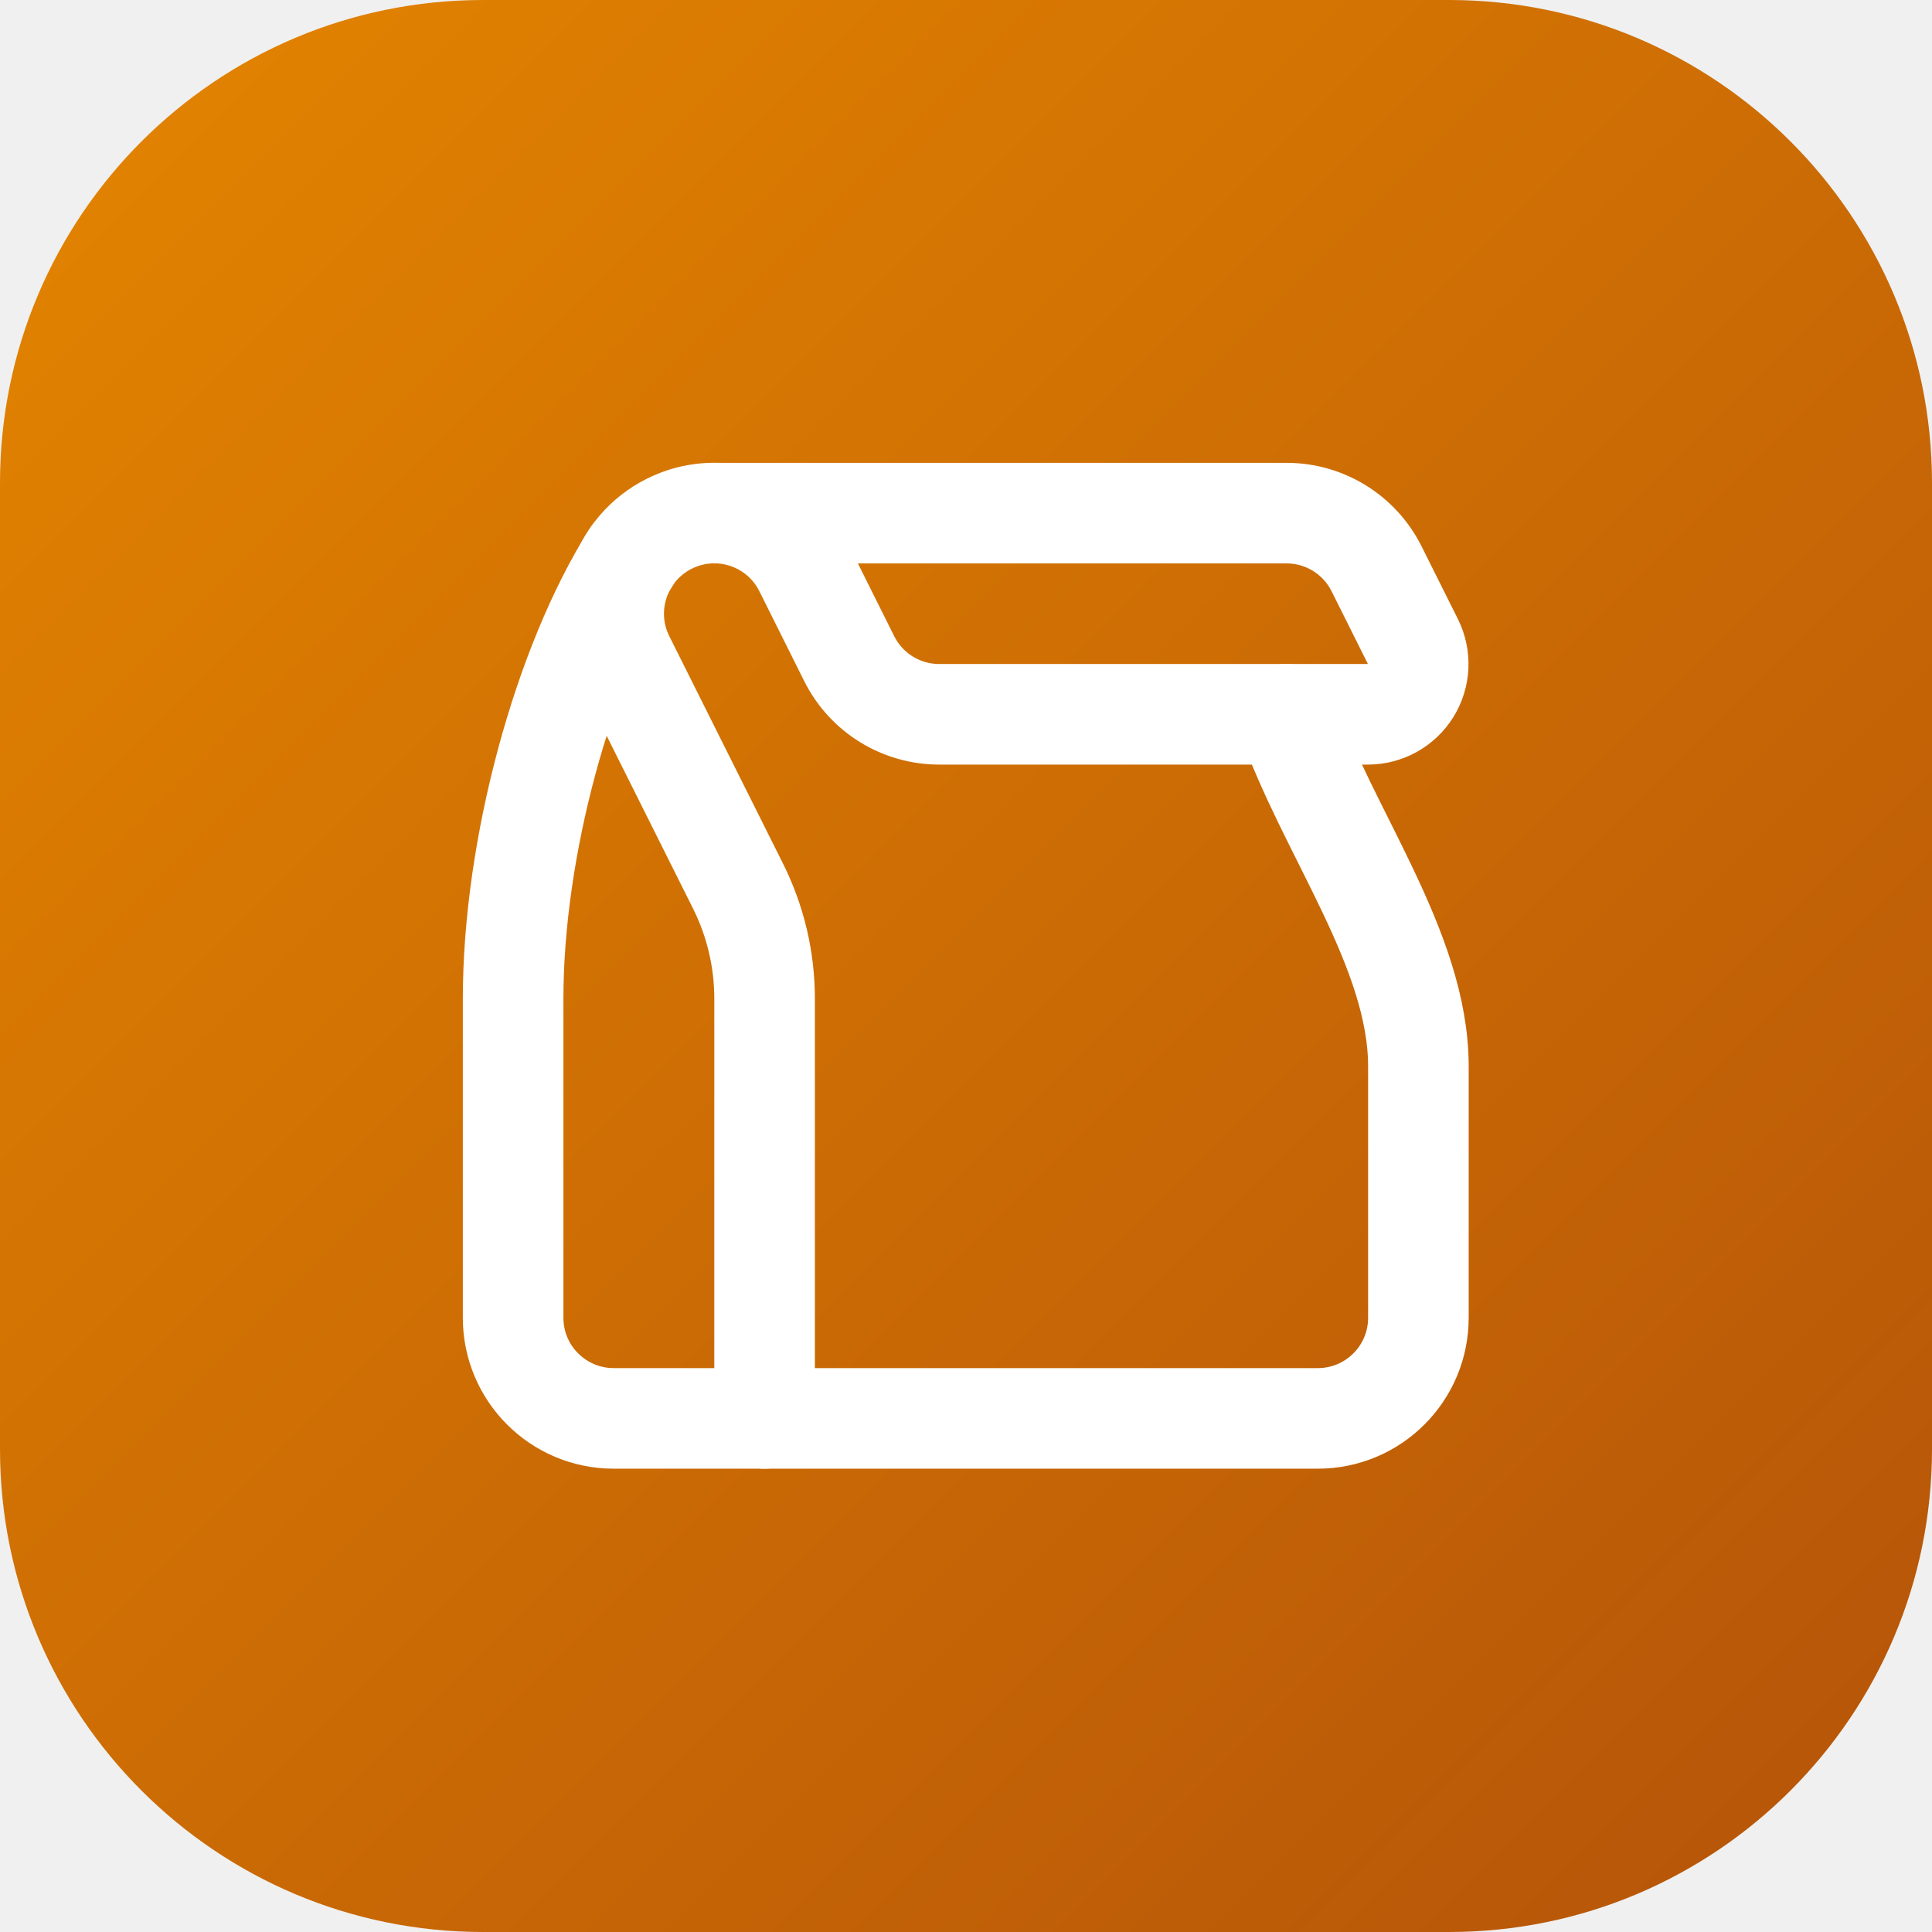
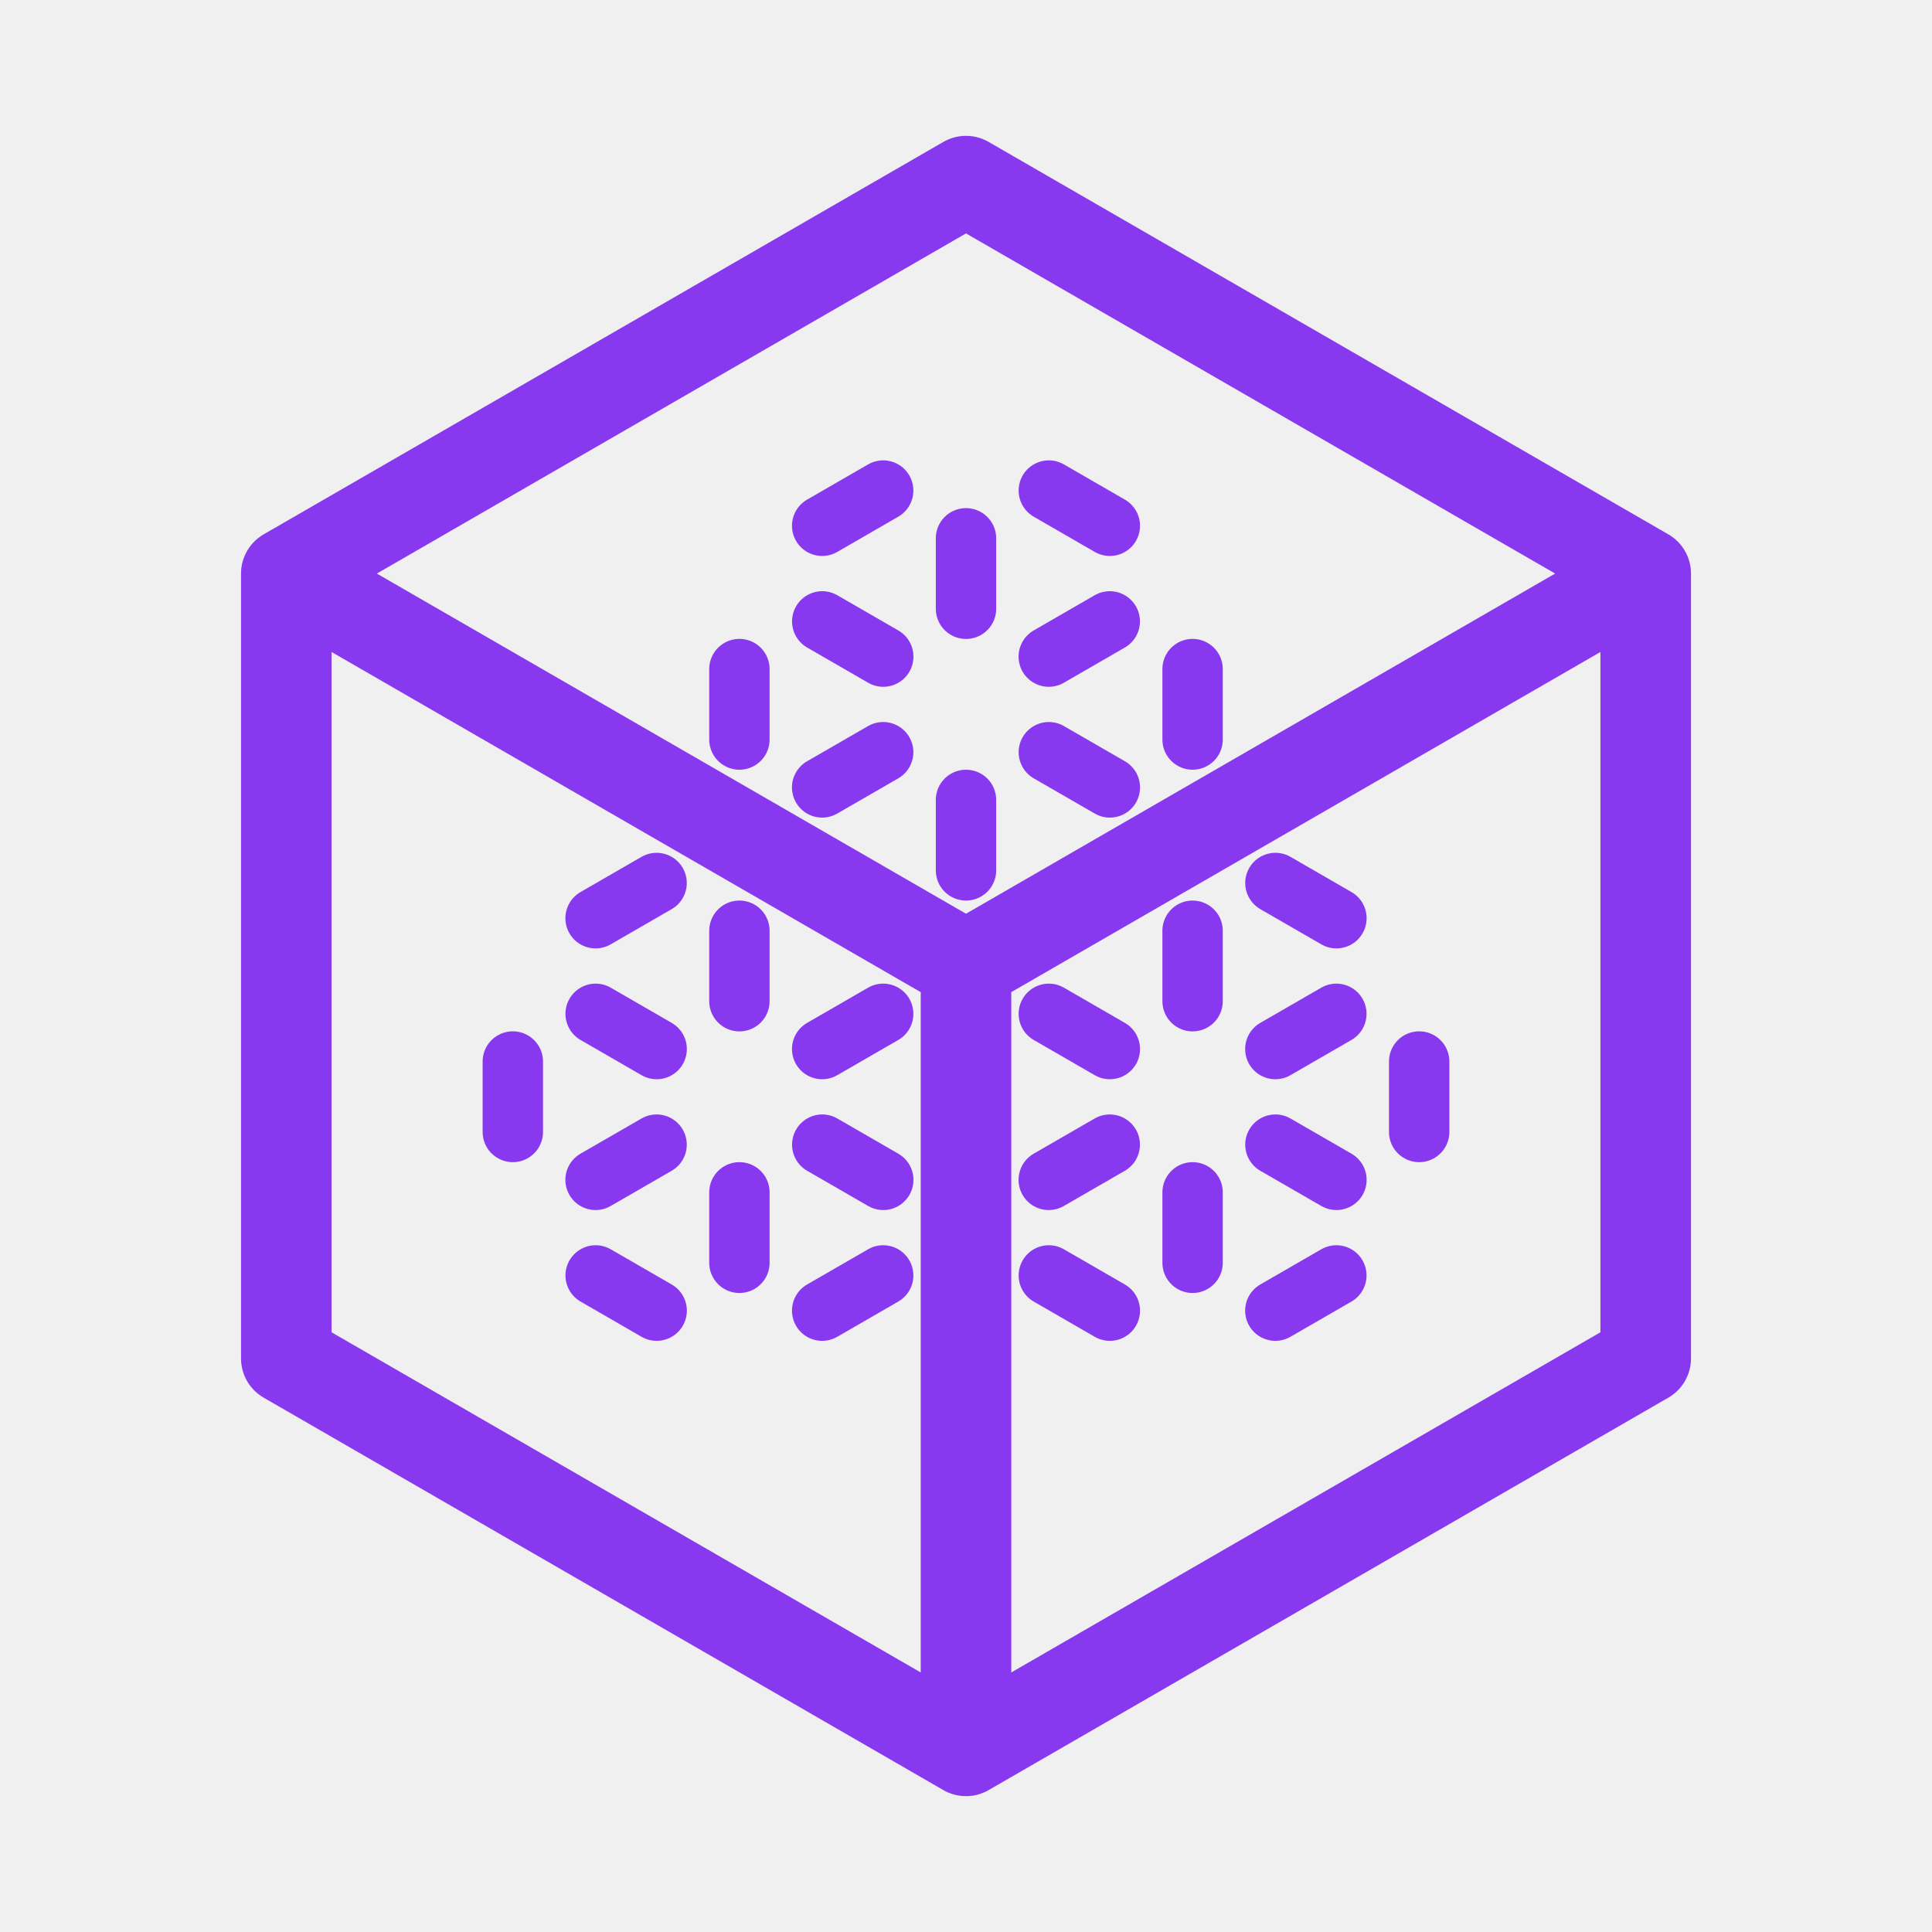
<svg xmlns="http://www.w3.org/2000/svg" width="32" height="32" viewBox="0 0 32 32">
-   <defs>
-     <linearGradient id="g" x1="0" y1="0" x2="1" y2="1">
-       <stop offset="0" stop-color="#e48500" />
-       <stop offset="1" stop-color="#b45309" />
-     </linearGradient>
-   </defs>
-   <rect width="32" height="32" rx="8" fill="url(#g)" />
-   <g transform="translate(6 6) scale(0.833)" fill="none" stroke="#fff" stroke-width="2" stroke-linecap="round" stroke-linejoin="round">
-     <path d="M5.364 3.848C4 6 3 9.652 3 12.652V19a2 2 0 002 2h14a2 2 0 002-2v-5c0-2.334-1.816-4.668-2.622-7.002" />
-     <path d="M7 3h11.379a2 2 0 011.789 1.106l.723 1.447A1 1 0 0119.997 7h-8.525a2 2 0 01-1.789-1.106L8.79 4.105a2 2 0 10-3.579 1.789l2.261 4.522A5 5 0 018 12.652V21" />
+   <style>svg{color:#8839ef}@media (prefers-color-scheme:dark){svg{color:#cba6f7}}</style>
+   <g fill="none" stroke="currentColor" stroke-linecap="round" stroke-linejoin="round">
+     <path d="M16 16L19.753 18.167M16 11.667L19.753 13.833M12.247 18.167L16 20.333M16 16L12.247 18.167M19.753 18.167L16 20.333M16 11.667L12.247 13.833M16 16L16 11.667M12.247 18.167L12.247 13.833M19.753 18.167L19.753 13.833M19.753 18.167L23.506 20.333M19.753 13.833L23.506 16M16 20.333L19.753 22.5M23.506 20.333L19.753 22.5M23.506 16L19.753 18.167M23.506 20.333L23.506 16M19.753 22.5L19.753 18.167M8.494 20.333L12.247 22.5M8.494 16L12.247 18.167M12.247 18.167L8.494 20.333M16 20.333L12.247 22.5M12.247 13.833L8.494 16M8.494 20.333L8.494 16M12.247 22.5L12.247 18.167M16 7.333L19.753 9.5M12.247 9.5L16 11.667M16 7.333L12.247 9.5M19.753 9.5L16 11.667M16 11.667L16 7.333M12.247 13.833L12.247 9.5M19.753 13.833L19.753 9.5" stroke-width="1" stroke-dasharray="1.167 3.167" stroke-dashoffset="2.75" />
+     <path d="M27.258 9.5L16 16M4.742 9.5L16 16M16 29L16 16M16 3L27.258 9.5M16 3L4.742 9.5M27.258 22.5L27.258 9.5M4.742 22.5L4.742 9.5M27.258 22.5L16 29M4.742 22.5L16 29" stroke-width="1.5" />
  </g>
</svg>
